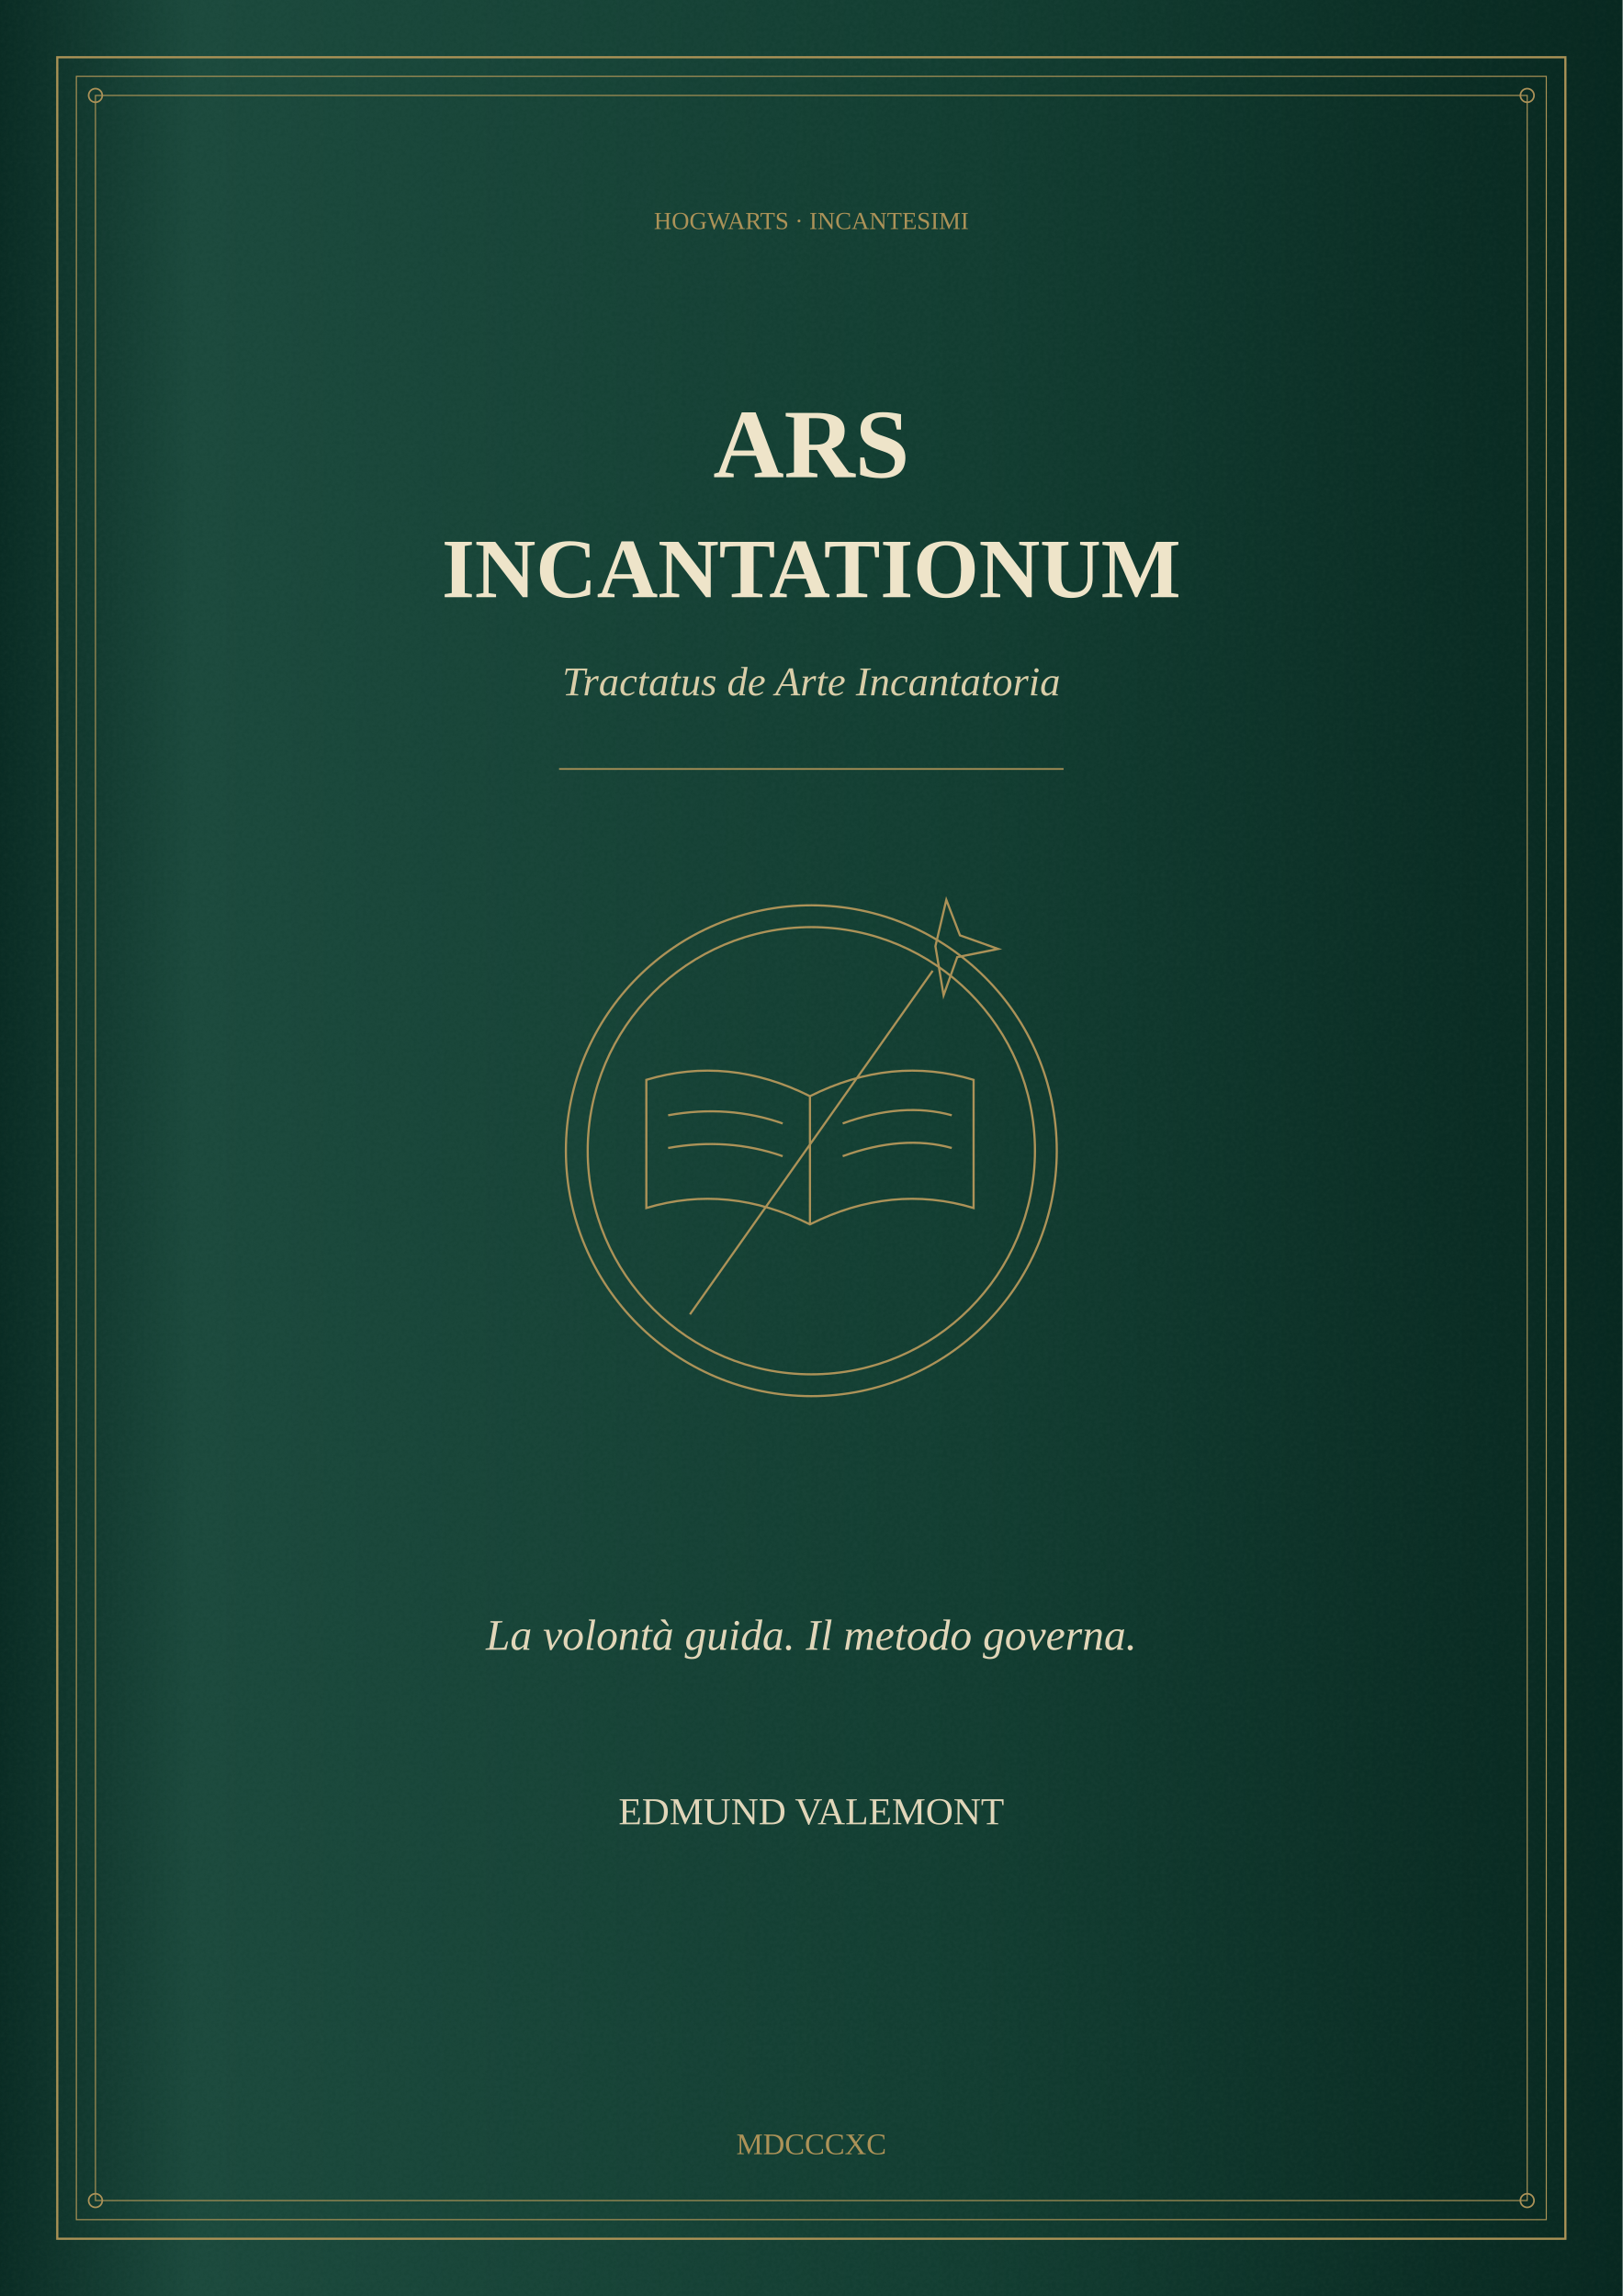
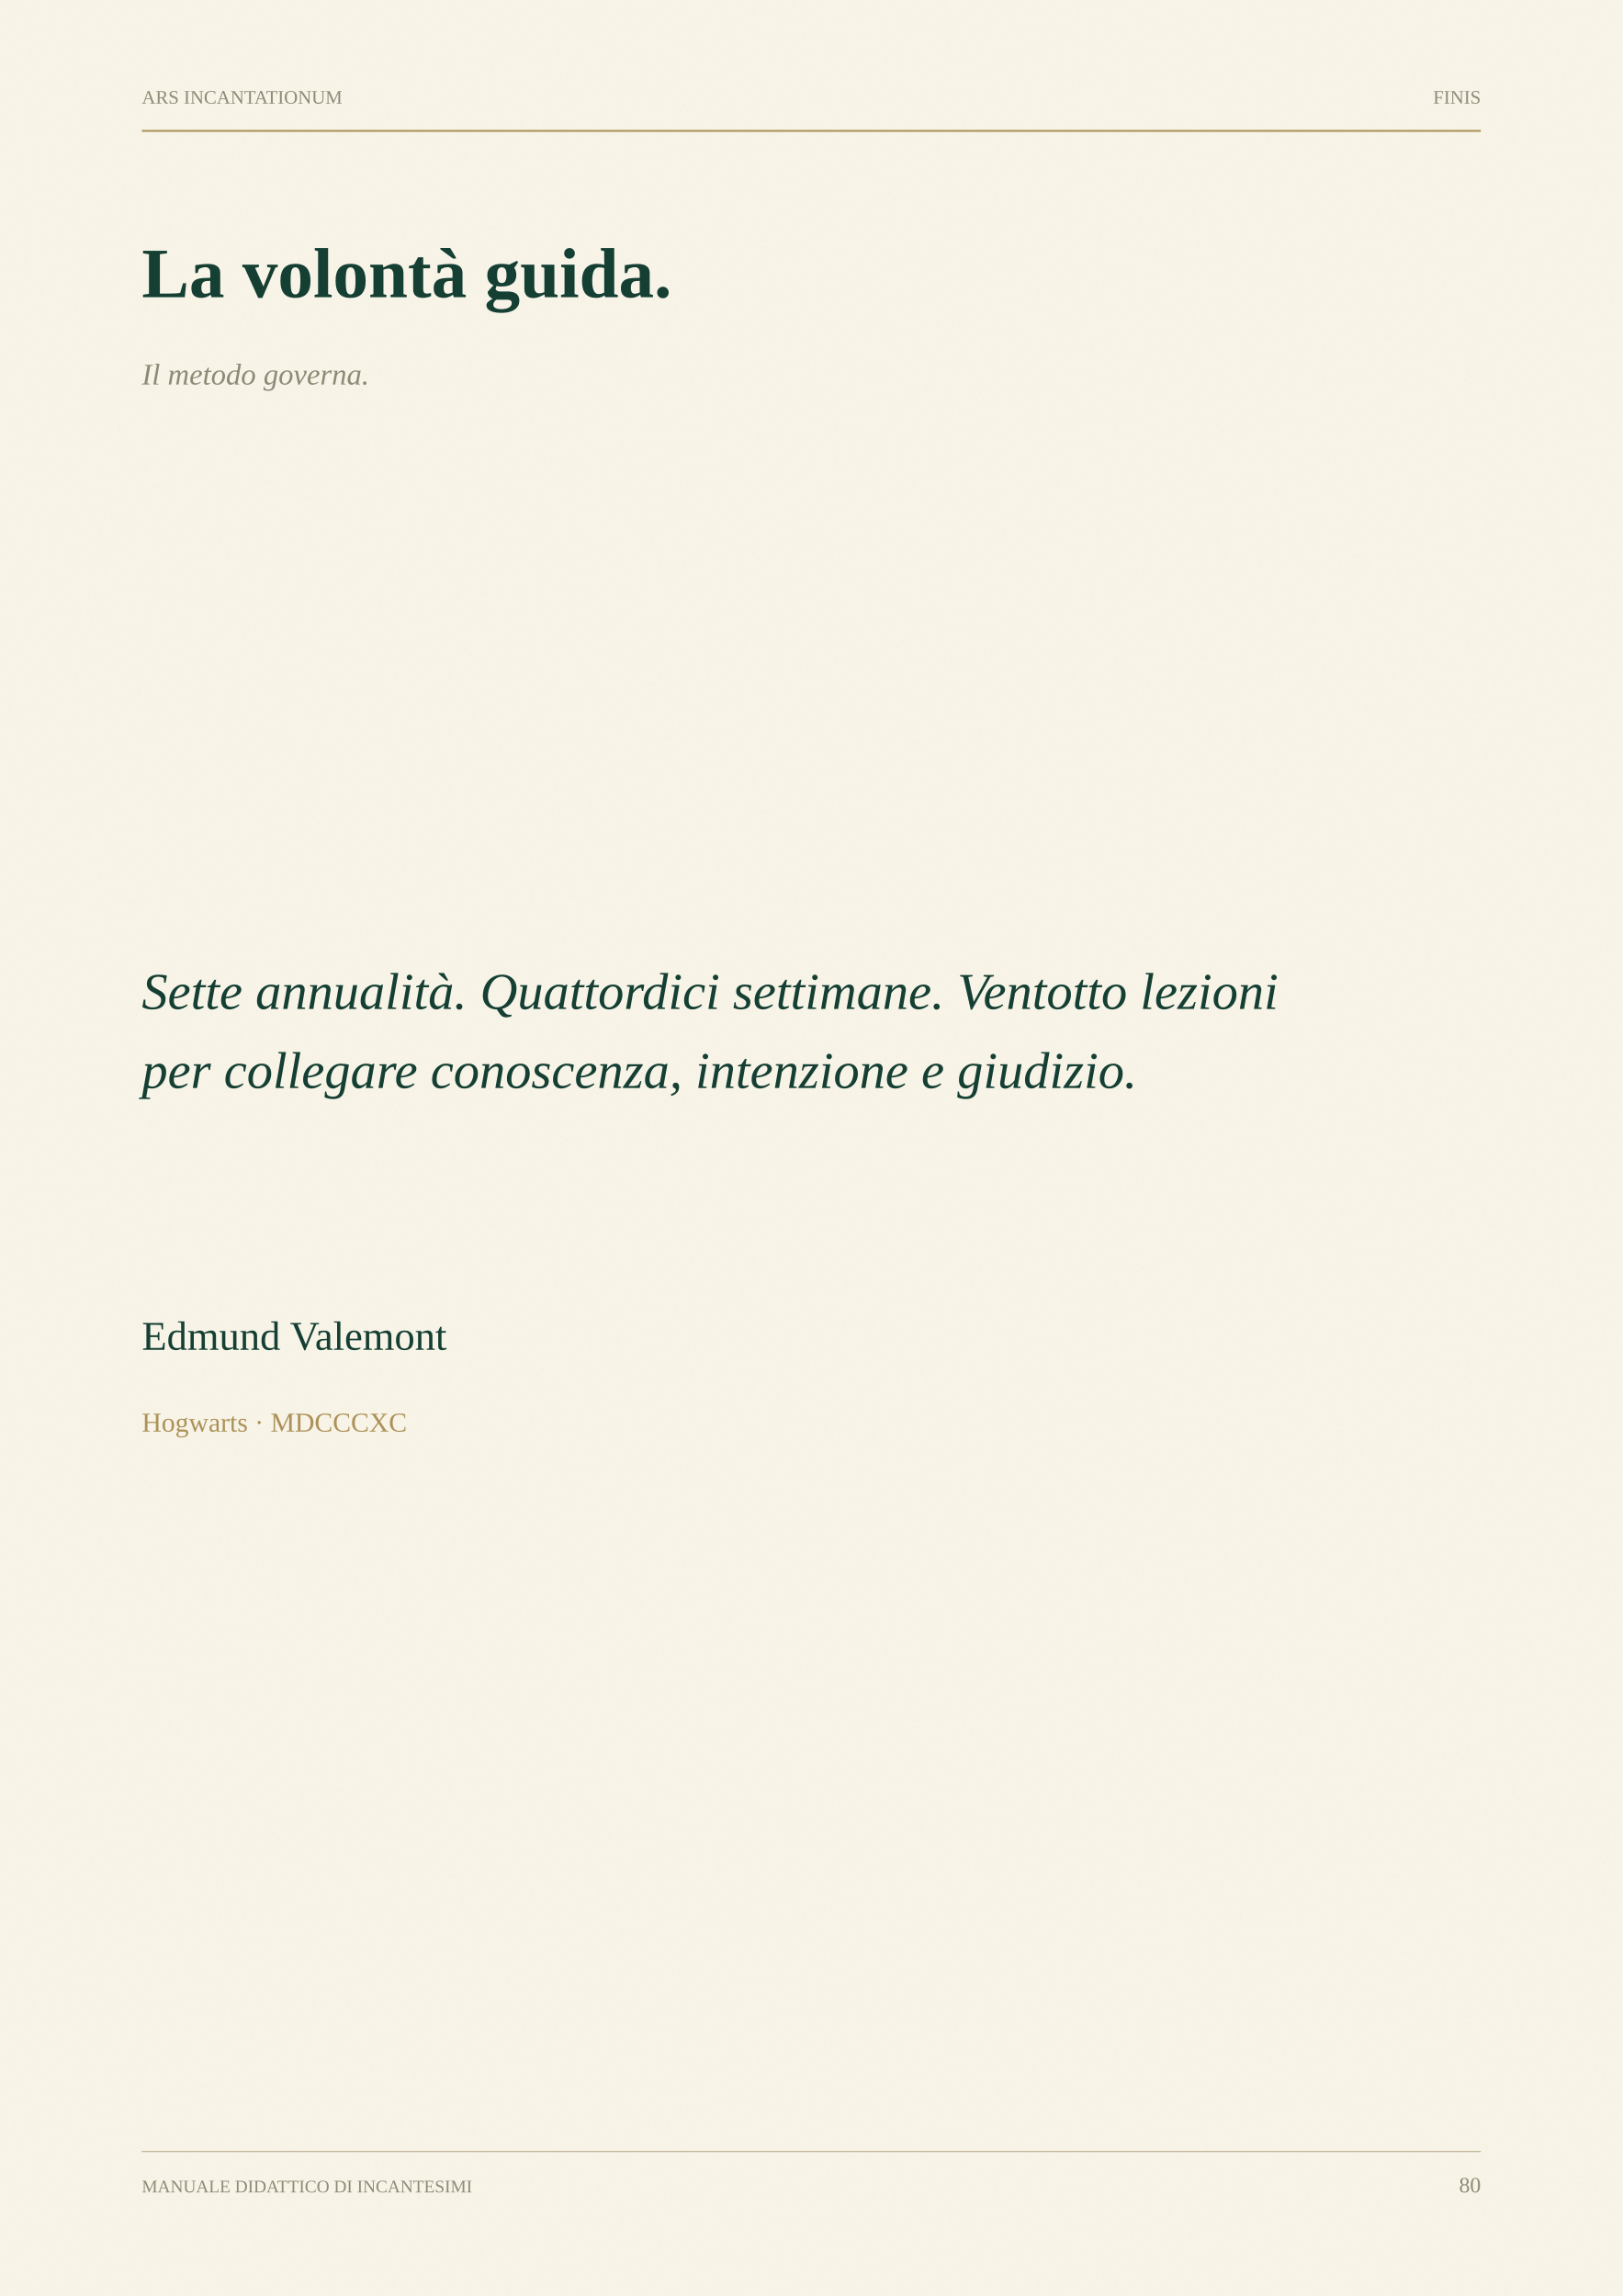
<svg xmlns="http://www.w3.org/2000/svg" width="595" height="842" viewBox="0 0 595 842">
  <defs>
    <filter id="grain">
      <feTurbulence type="fractalNoise" baseFrequency=".7" numOctaves="3" stitchTiles="stitch" />
      <feColorMatrix type="saturate" values="0" />
    </filter>
    <pattern id="paper" width="595" height="842" patternUnits="userSpaceOnUse">
      <rect width="595" height="842" filter="url(#grain)" opacity=".17" />
    </pattern>
    <linearGradient id="leather">
      <stop stop-color="#072a22" />
      <stop offset=".12" stop-color="#19483b" />
      <stop offset=".6" stop-color="#103c30" />
      <stop offset="1" stop-color="#05261e" />
    </linearGradient>
  </defs>
-   <rect width="595" height="842" fill="url(#leather)" />
-   <rect width="595" height="842" fill="url(#paper)" opacity=".22" />
-   <rect x="21" y="21" width="553" height="800" fill="none" stroke="#aa9256" stroke-width="0.8" />
-   <rect x="28" y="28" width="539" height="786" fill="none" stroke="#aa9256" stroke-width="0.4" />
-   <rect x="35" y="35" width="525" height="772" fill="none" stroke="#aa9256" stroke-width="0.4" />
-   <circle cx="35" cy="35" r="2.5" fill="none" stroke="#ac9258" stroke-width=".6" />
-   <circle cx="35" cy="807" r="2.5" fill="none" stroke="#ac9258" stroke-width=".6" />
-   <circle cx="560" cy="35" r="2.5" fill="none" stroke="#ac9258" stroke-width=".6" />
-   <circle cx="560" cy="807" r="2.5" fill="none" stroke="#ac9258" stroke-width=".6" />
-   <text x="297.5" y="84" font-family="Georgia, Times New Roman, serif" font-size="9" fill="#ac9258" text-anchor="middle">HOGWARTS · INCANTESIMI</text>
-   <text x="297.5" y="175" font-family="Georgia, Times New Roman, serif" font-size="36" fill="#eee4c9" font-weight="bold" text-anchor="middle">ARS</text>
-   <text x="297.5" y="219" font-family="Georgia, Times New Roman, serif" font-size="31" fill="#eee4c9" font-weight="bold" text-anchor="middle">INCANTATIONUM</text>
-   <text x="297.5" y="255" font-family="Georgia, Times New Roman, serif" font-size="15" fill="#d9cda8" text-anchor="middle" font-style="italic">Tractatus de Arte Incantatoria</text>
-   <path d="M205 282H390" stroke="#ac9258" stroke-width=".6" />
-   <g fill="none" stroke="#ac9258" stroke-width=".8">
-     <circle cx="297.5" cy="422" r="90" />
-     <circle cx="297.5" cy="422" r="82" />
-     <path d="M237 443v-47q30-9 60 6 30-15 60-6v47q-30-9-60 6-30-15-60-6zM297 402v47M245 409q22-4 42 3M245 421q22-4 42 3M309 412q22-8 40-3M309 424q22-8 40-3M253 482l89-126" />
-     <path d="m343 347 4-17 5 13 14 5-15 3-5 14z" />
-   </g>
-   <text x="297.5" y="605" font-family="Georgia, Times New Roman, serif" font-size="16" fill="#e1d6b9" text-anchor="middle" font-style="italic">La volontà guida. Il metodo governa.</text>
-   <text x="297.5" y="669" font-family="Georgia, Times New Roman, serif" font-size="14" fill="#e1d6b9" text-anchor="middle">EDMUND VALEMONT</text>
-   <text x="297.5" y="790" font-family="Georgia, Times New Roman, serif" font-size="11" fill="#ac9258" text-anchor="middle">MDCCCXC</text>
+   <rect width="595" height="842" fill="#f8f4e8" />
+   <rect width="595" height="842" fill="url(#paper)" opacity=".17" />
+   <text x="52" y="38" font-family="Georgia, Times New Roman, serif" font-size="7" fill="#8e8a76">ARS INCANTATIONUM</text>
+   <text x="543" y="38" font-family="Georgia, Times New Roman, serif" font-size="7" fill="#8e8a76" text-anchor="end">FINIS</text>
+   <path d="M52 48H543" stroke="#ac9258" stroke-width=".7" />
+   <text x="52" y="109" font-family="Georgia, Times New Roman, serif" font-size="26" fill="#153f33" font-weight="bold">La volontà guida.</text>
+   <text x="52" y="141" font-family="Georgia, Times New Roman, serif" font-size="11" fill="#8e8a76" font-style="italic">Il metodo governa.</text>
+   <text x="52" y="370" font-family="Georgia, Times New Roman, serif" font-size="19" fill="#153f33" font-style="italic">Sette annualità. Quattordici settimane. Ventotto lezioni</text>
+   <text x="52" y="399" font-family="Georgia, Times New Roman, serif" font-size="19" fill="#153f33" font-style="italic">per collegare conoscenza, intenzione e giudizio.</text>
+   <text x="52" y="495" font-family="Georgia, Times New Roman, serif" font-size="15" fill="#153f33">Edmund Valemont</text>
+   <text x="52" y="525" font-family="Georgia, Times New Roman, serif" font-size="10" fill="#ac9258">Hogwarts · MDCCCXC</text>
+   <path d="M52 789H543" stroke="#c3b89b" stroke-width=".45" />
+   <text x="52" y="804" font-family="Georgia, Times New Roman, serif" font-size="6.5" fill="#8e8a76">MANUALE DIDATTICO DI INCANTESIMI</text>
+   <text x="543" y="804" font-family="Georgia, Times New Roman, serif" font-size="8" fill="#8e8a76" text-anchor="end">80</text>
</svg>
